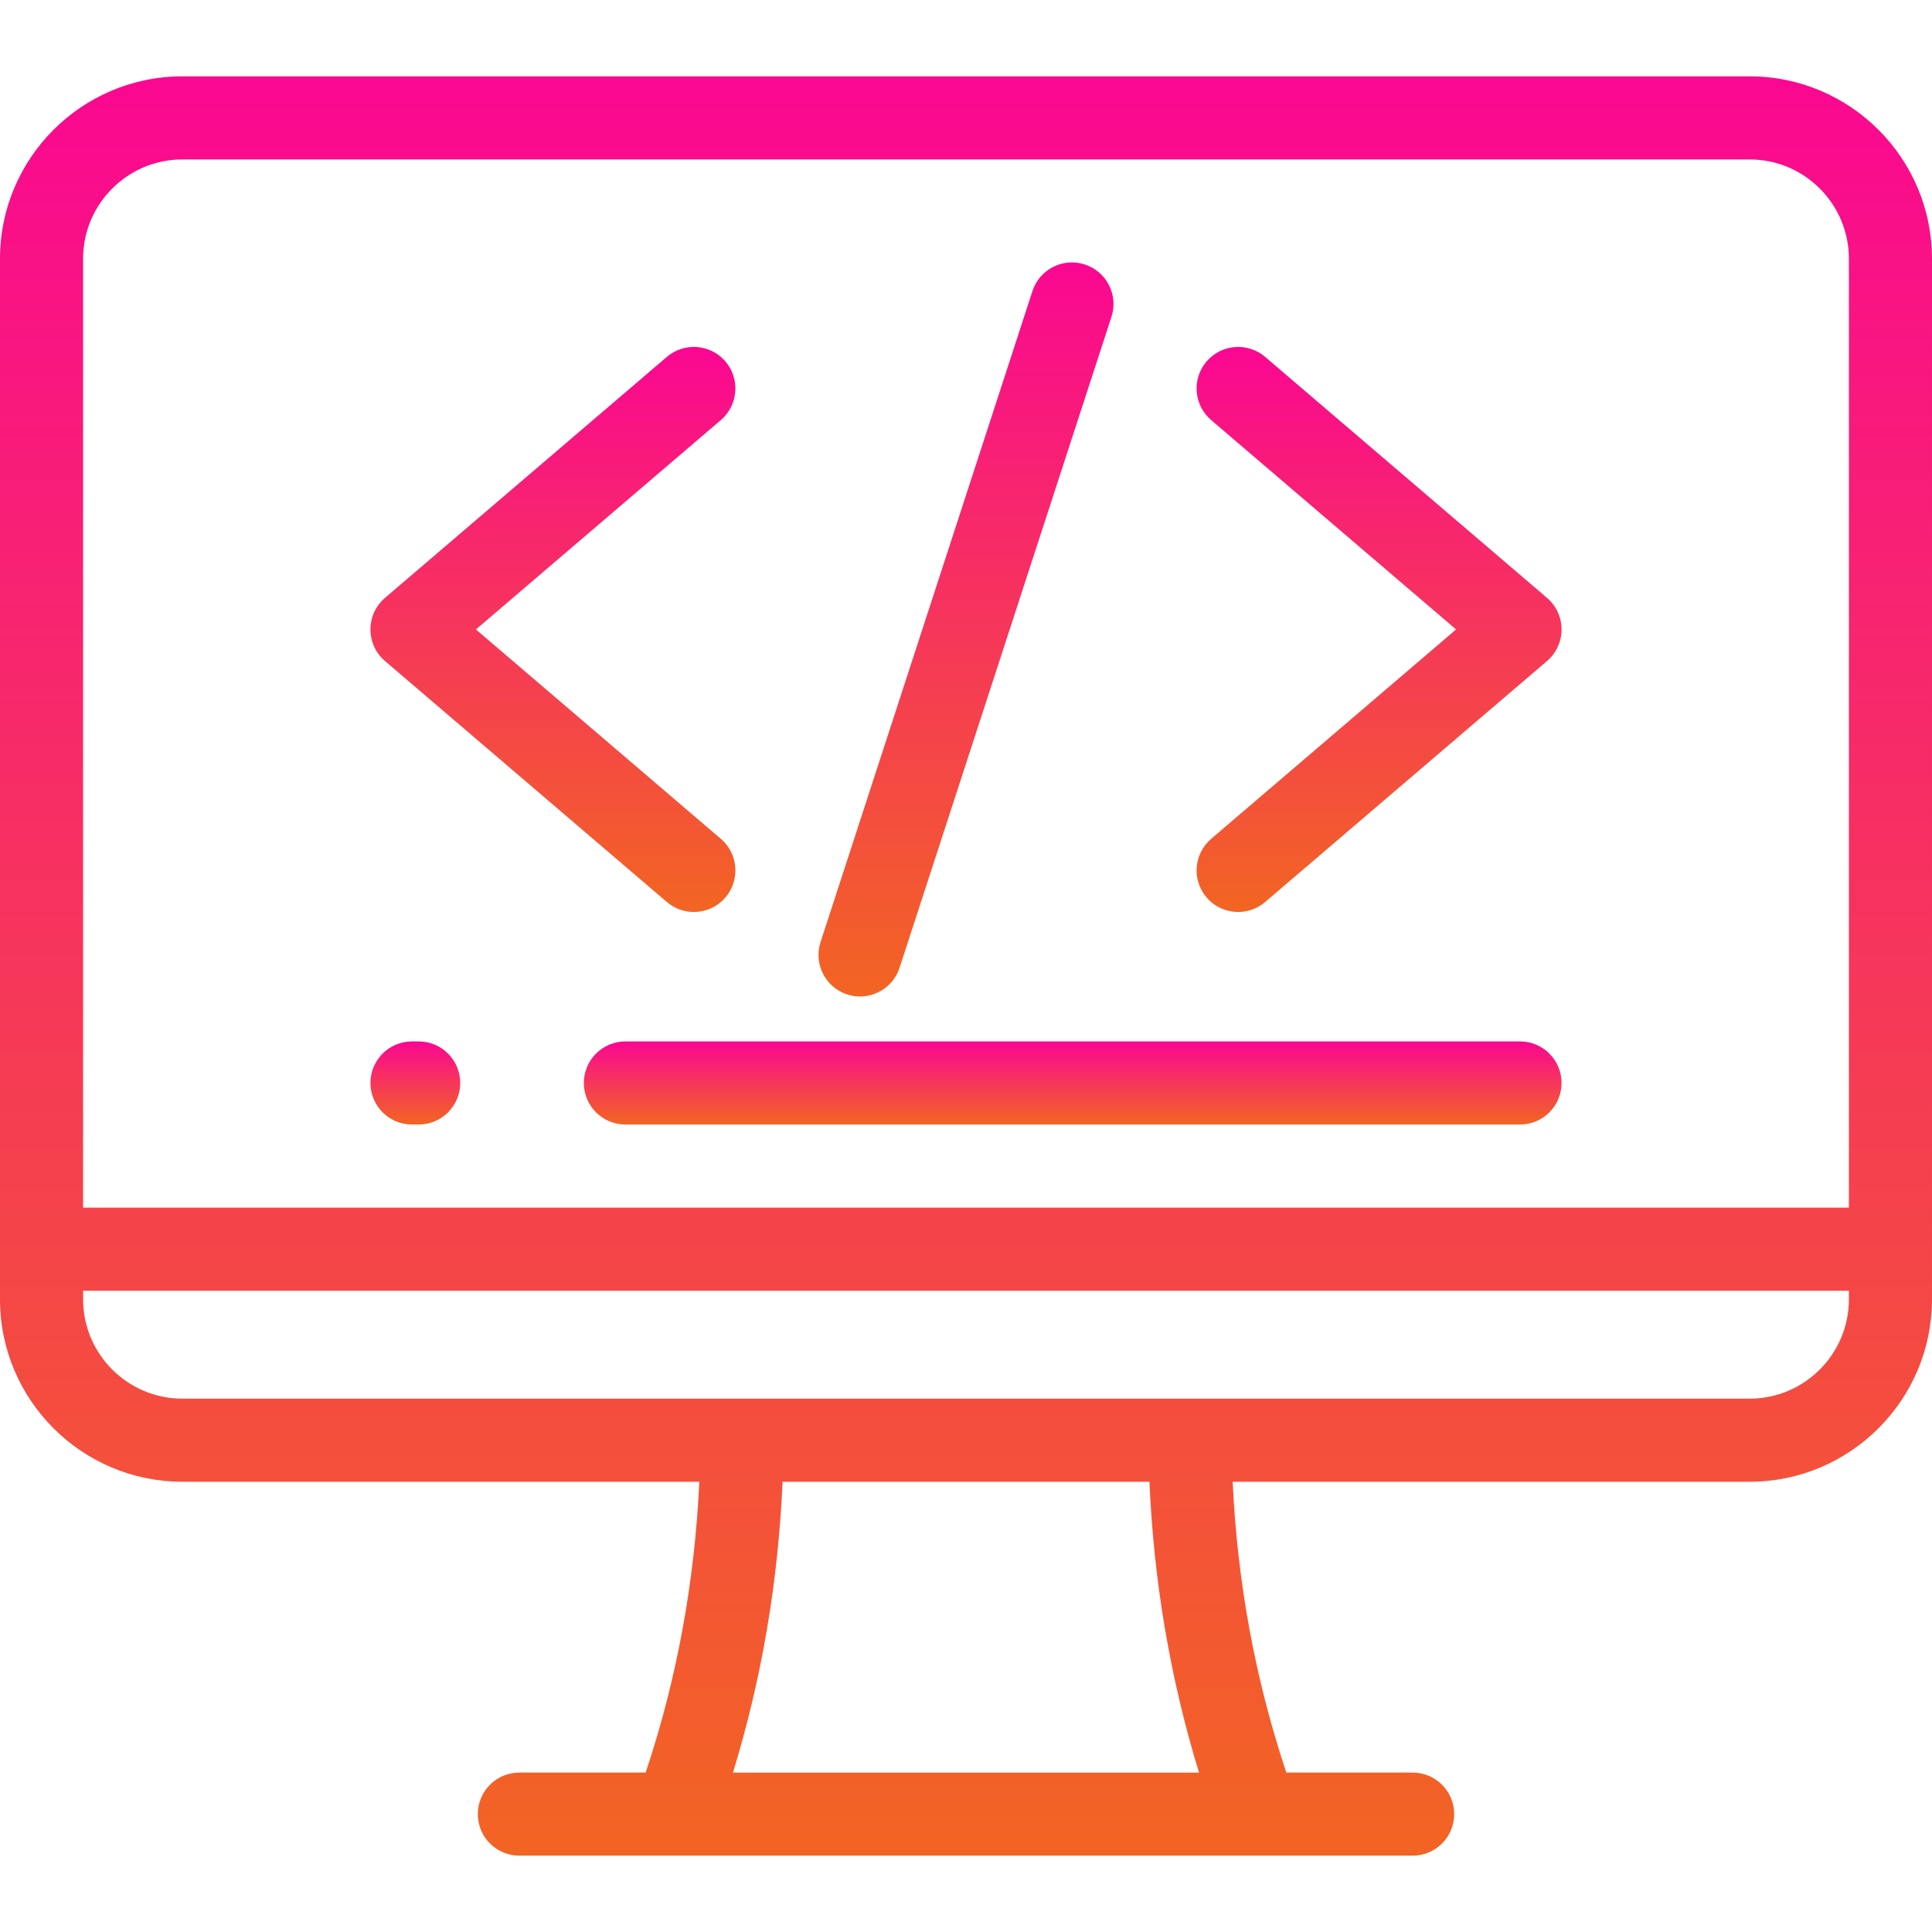
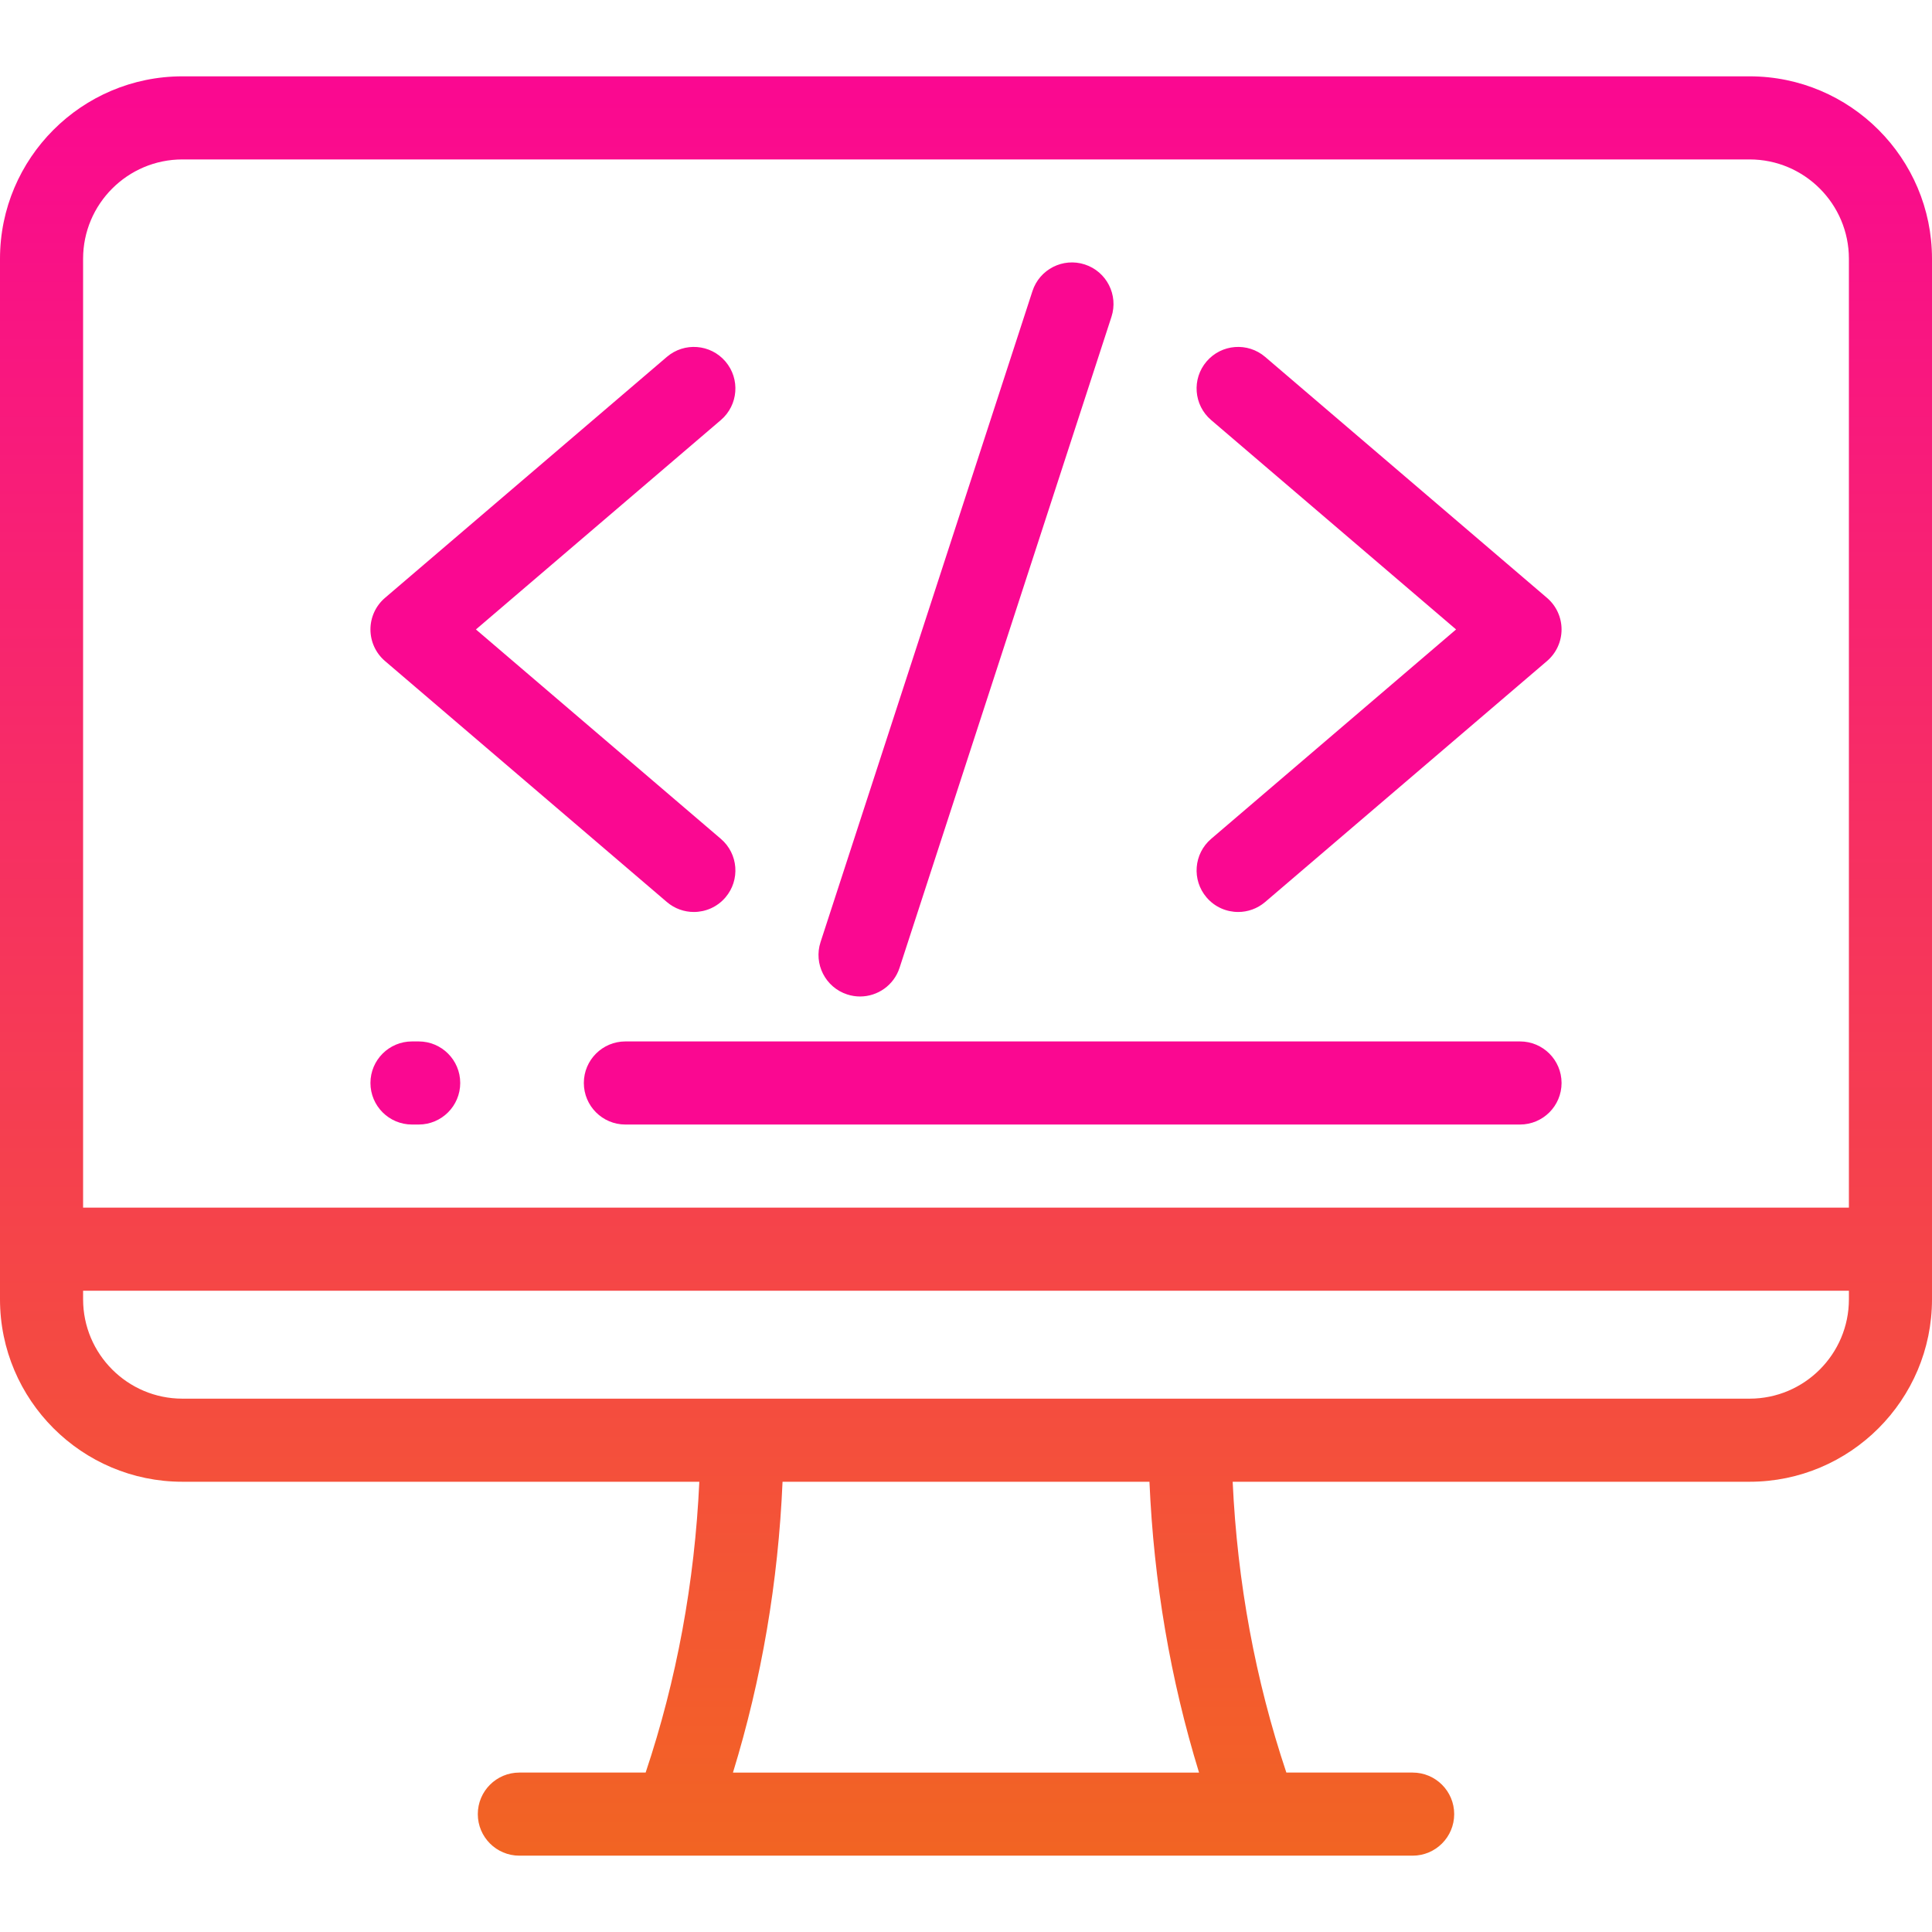
- <svg xmlns="http://www.w3.org/2000/svg" version="1.1" id="Layer_1" x="0px" y="0px" viewBox="0 0 512 512" style="enable-background:new 0 0 512 512;" xml:space="preserve">
+ <svg xmlns="http://www.w3.org/2000/svg" version="1.1" id="Layer_1" x="0px" y="0px" viewBox="0 0 512 512" xml:space="preserve">
  <linearGradient id="Gradient1" x1="0" y1="1" x2="0" y2="0">
    <stop class="stop1" offset="0%" />
    <stop class="stop2" offset="99%" />
    <stop class="stop3" offset="100%" />
  </linearGradient>
  <style>
+       .cls-1 {
+         fill: #fa0891;
+       }
      .cls-2 {
        fill: url(#Gradient1);
        
        fill-rule: evenodd;
        
      }
      .stop1 {
        stop-color: #f26522;
      }
      .stop2 {
        stop-color: #fa0891;
      }
      .stop3 {
        stop-color: #fa0891;
      }
      </style>
  <path class="cls-2" d="M463.663,20.23H48.337C21.683,20.23,0,41.914,0,68.567v275.764c0,26.659,21.683,48.348,48.336,48.348h136.992     c-1.233,26.663-6.004,52.508-14.226,77.07h-33.468c-6.08,0-11.011,4.93-11.011,11.011c0,6.081,4.931,11.011,11.011,11.011     h236.731c6.08,0,11.011-4.93,11.011-11.011c0-6.081-4.931-11.011-11.011-11.011h-33.468     c-8.222-24.564-12.993-50.409-14.226-77.07h136.991c26.654,0,48.337-21.689,48.337-48.348V68.567     C512,41.914,490.317,20.23,463.663,20.23z M22.021,68.567c0-14.51,11.806-26.316,26.315-26.316h415.326     c14.511,0,26.316,11.805,26.316,26.316V320.03H22.021V68.567z M194.243,469.75c7.593-24.703,11.997-50.527,13.14-77.07h97.234     c1.144,26.54,5.548,52.364,13.14,77.07H194.243z M489.98,344.332h-0.001c0,14.517-11.806,26.327-26.316,26.327H48.337     c-14.51,0-26.315-11.81-26.315-26.327v-2.279H489.98V344.332z" />
-   <path class="cls-2" d="M402.818,275.99H165.734c-6.08,0-11.011,4.93-11.011,11.011c0,6.081,4.931,11.011,11.011,11.011h237.085     c6.08,0,11.011-4.93,11.011-11.011C413.829,280.919,408.899,275.99,402.818,275.99z" />
-   <path class="cls-2" d="M110.955,275.99h-1.773c-6.08,0-11.011,4.93-11.011,11.011c0,6.081,4.931,11.011,11.011,11.011h1.772     c6.08,0,11.011-4.93,11.011-11.011C121.965,280.919,117.036,275.99,110.955,275.99z" />
-   <path class="cls-2" d="M320.966,111.318l64.908,55.493l-64.908,55.493c-4.622,3.952-5.165,10.902-1.214,15.524     c2.178,2.547,5.265,3.856,8.374,3.856c2.531,0,5.075-0.869,7.149-2.641l74.698-63.862c2.448-2.092,3.856-5.15,3.856-8.369     s-1.407-6.277-3.855-8.369L335.275,94.58c-4.62-3.952-11.572-3.408-15.524,1.215     C315.799,100.416,316.342,107.366,320.966,111.318z" />
-   <path class="cls-2" d="M102.028,175.181l74.697,63.862c2.074,1.774,4.618,2.641,7.149,2.641c3.107,0,6.197-1.308,8.374-3.856     c3.952-4.622,3.409-11.572-1.214-15.524l-64.907-55.493l64.907-55.493c4.622-3.952,5.165-10.902,1.214-15.524     c-3.951-4.622-10.902-5.166-15.524-1.215l-74.697,63.862c-2.448,2.092-3.856,5.15-3.856,8.369S99.58,173.089,102.028,175.181z" />
-   <path class="cls-2" d="M224.514,263.536c1.132,0.369,2.281,0.544,3.411,0.544c4.639,0,8.954-2.955,10.468-7.605l56.155-172.509     c1.883-5.782-1.279-11.996-7.061-13.878c-5.784-1.883-11.996,1.279-13.878,7.062L217.454,249.66     C215.57,255.44,218.732,261.654,224.514,263.536z" />
+   <path class="cls-1" d="M402.818,275.99H165.734c-6.08,0-11.011,4.93-11.011,11.011c0,6.081,4.931,11.011,11.011,11.011h237.085     c6.08,0,11.011-4.93,11.011-11.011C413.829,280.919,408.899,275.99,402.818,275.99z" />
+   <path class="cls-1" d="M110.955,275.99h-1.773c-6.08,0-11.011,4.93-11.011,11.011c0,6.081,4.931,11.011,11.011,11.011h1.772     c6.08,0,11.011-4.93,11.011-11.011C121.965,280.919,117.036,275.99,110.955,275.99z" />
+   <path class="cls-1" d="M320.966,111.318l64.908,55.493l-64.908,55.493c-4.622,3.952-5.165,10.902-1.214,15.524     c2.178,2.547,5.265,3.856,8.374,3.856c2.531,0,5.075-0.869,7.149-2.641l74.698-63.862c2.448-2.092,3.856-5.15,3.856-8.369     s-1.407-6.277-3.855-8.369L335.275,94.58c-4.62-3.952-11.572-3.408-15.524,1.215     C315.799,100.416,316.342,107.366,320.966,111.318z" />
+   <path class="cls-1" d="M102.028,175.181l74.697,63.862c2.074,1.774,4.618,2.641,7.149,2.641c3.107,0,6.197-1.308,8.374-3.856     c3.952-4.622,3.409-11.572-1.214-15.524l-64.907-55.493l64.907-55.493c4.622-3.952,5.165-10.902,1.214-15.524     c-3.951-4.622-10.902-5.166-15.524-1.215l-74.697,63.862c-2.448,2.092-3.856,5.15-3.856,8.369S99.58,173.089,102.028,175.181z" />
+   <path class="cls-1" d="M224.514,263.536c1.132,0.369,2.281,0.544,3.411,0.544c4.639,0,8.954-2.955,10.468-7.605l56.155-172.509     c1.883-5.782-1.279-11.996-7.061-13.878c-5.784-1.883-11.996,1.279-13.878,7.062L217.454,249.66     C215.57,255.44,218.732,261.654,224.514,263.536z" />
</svg>
